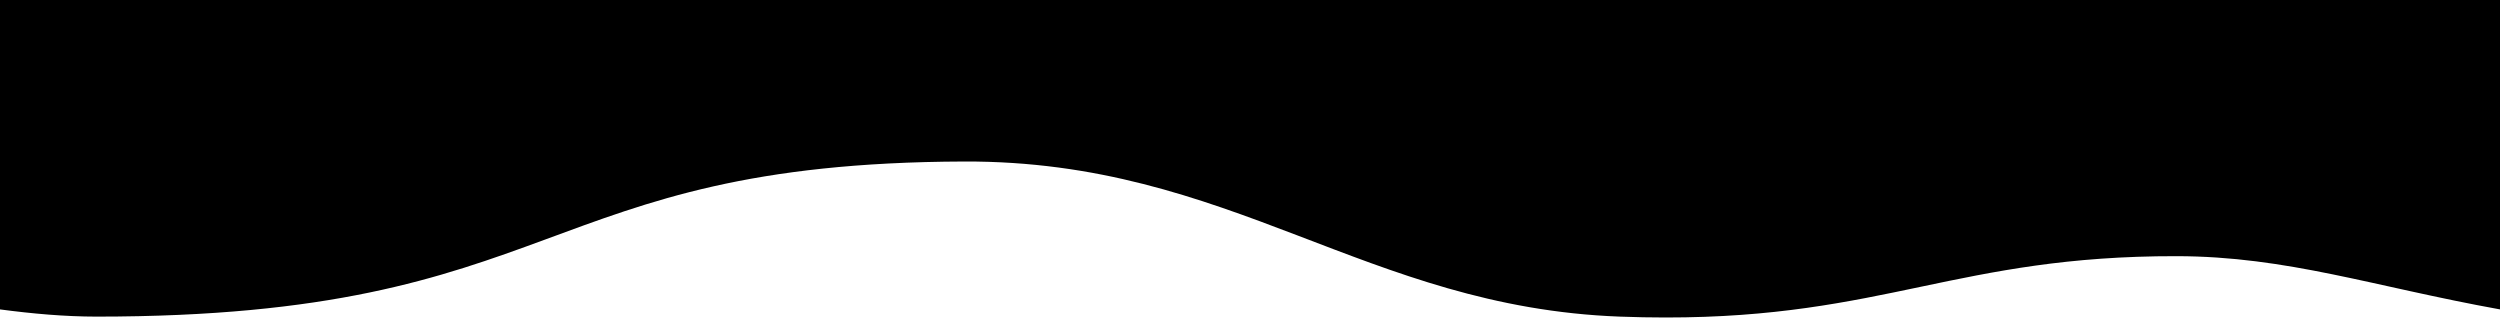
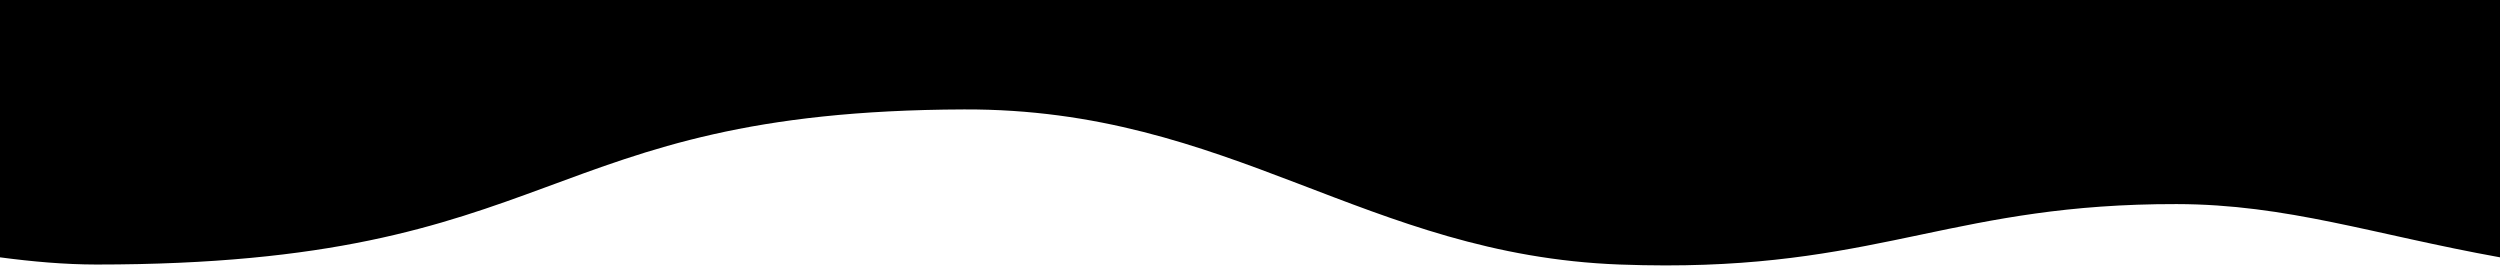
- <svg xmlns="http://www.w3.org/2000/svg" version="1.1" id="Layer_1" x="0px" y="0px" viewBox="0 0 1440 185" xml:space="preserve" width="1440" height="185">
+ <svg xmlns="http://www.w3.org/2000/svg" version="1.1" id="Layer_1" x="0px" y="0px" viewBox="0 0 1440 160" xml:space="preserve" width="1440" height="160">
  <defs id="defs5421">
    <clipPath clipPathUnits="userSpaceOnUse" id="clipPath230">
      <path d="M 0,0 H 841.89 V 841.89 H 0 Z" clip-rule="evenodd" id="path228" />
    </clipPath>
    <clipPath clipPathUnits="userSpaceOnUse" id="clipPath230-4">
      <path d="M 0,0 H 841.89 V 841.89 H 0 Z" clip-rule="evenodd" id="path228-1" />
    </clipPath>
    <clipPath clipPathUnits="userSpaceOnUse" id="clipPath230-2">
      <path d="M 0,0 H 841.89 V 841.89 H 0 Z" clip-rule="evenodd" id="path228-2" />
    </clipPath>
    <clipPath clipPathUnits="userSpaceOnUse" id="clipPath230-40">
      <path d="M 0,0 H 841.89 V 841.89 H 0 Z" clip-rule="evenodd" id="path228-0" />
    </clipPath>
  </defs>
  <g id="g224" transform="matrix(1.333333,0,0,-1.333333,0,1123.821)">
    <g id="g226" clip-path="url(#clipPath230)" />
  </g>
  <g id="g4007" transform="matrix(-1.333333,0,0,-1.333333,2245.042,1122.52)" />
  <g id="g224-9" transform="matrix(1.710437,0,0,-1.333333,0,1122.52)">
    <g id="g226-3" clip-path="url(#clipPath230-40)" />
  </g>
  <g id="layer1">
-     <path id="path1060" style="fill:#000000;fill-opacity:1;fill-rule:evenodd;stroke:none;stroke-width:1.51" d="m 0,0 v 178.221 c 18.657,2.467 37.193,4.128 55.541,4.15 269.658,0 252.738,-88.514 499.793,-89.342 153.814,-0.515 231.236,83.874 377.641,89.342 9.168,0.342 17.919,0.505 26.301,0.51 125.729,0.066 168.583,-35.519 294.469,-35.328 63.62,0.097 113.154,17.463 186.281,30.668 V 0 Z" />
+     <path id="path1060" style="fill:#000000;fill-opacity:1;fill-rule:evenodd;stroke:none;stroke-width:1.51" d="m -0.025,0 v 148.221 c 18.657,2.467 37.193,4.128 55.541,4.15 269.658,0 252.738,-88.514 499.793,-89.342 153.814,-0.515 231.236,83.874 377.641,89.342 9.168,0.342 17.919,0.505 26.301,0.51 125.729,0.066 168.583,-35.519 294.469,-35.328 63.62,0.097 113.154,17.463 186.281,30.668 V 0 Z" />
  </g>
</svg>
